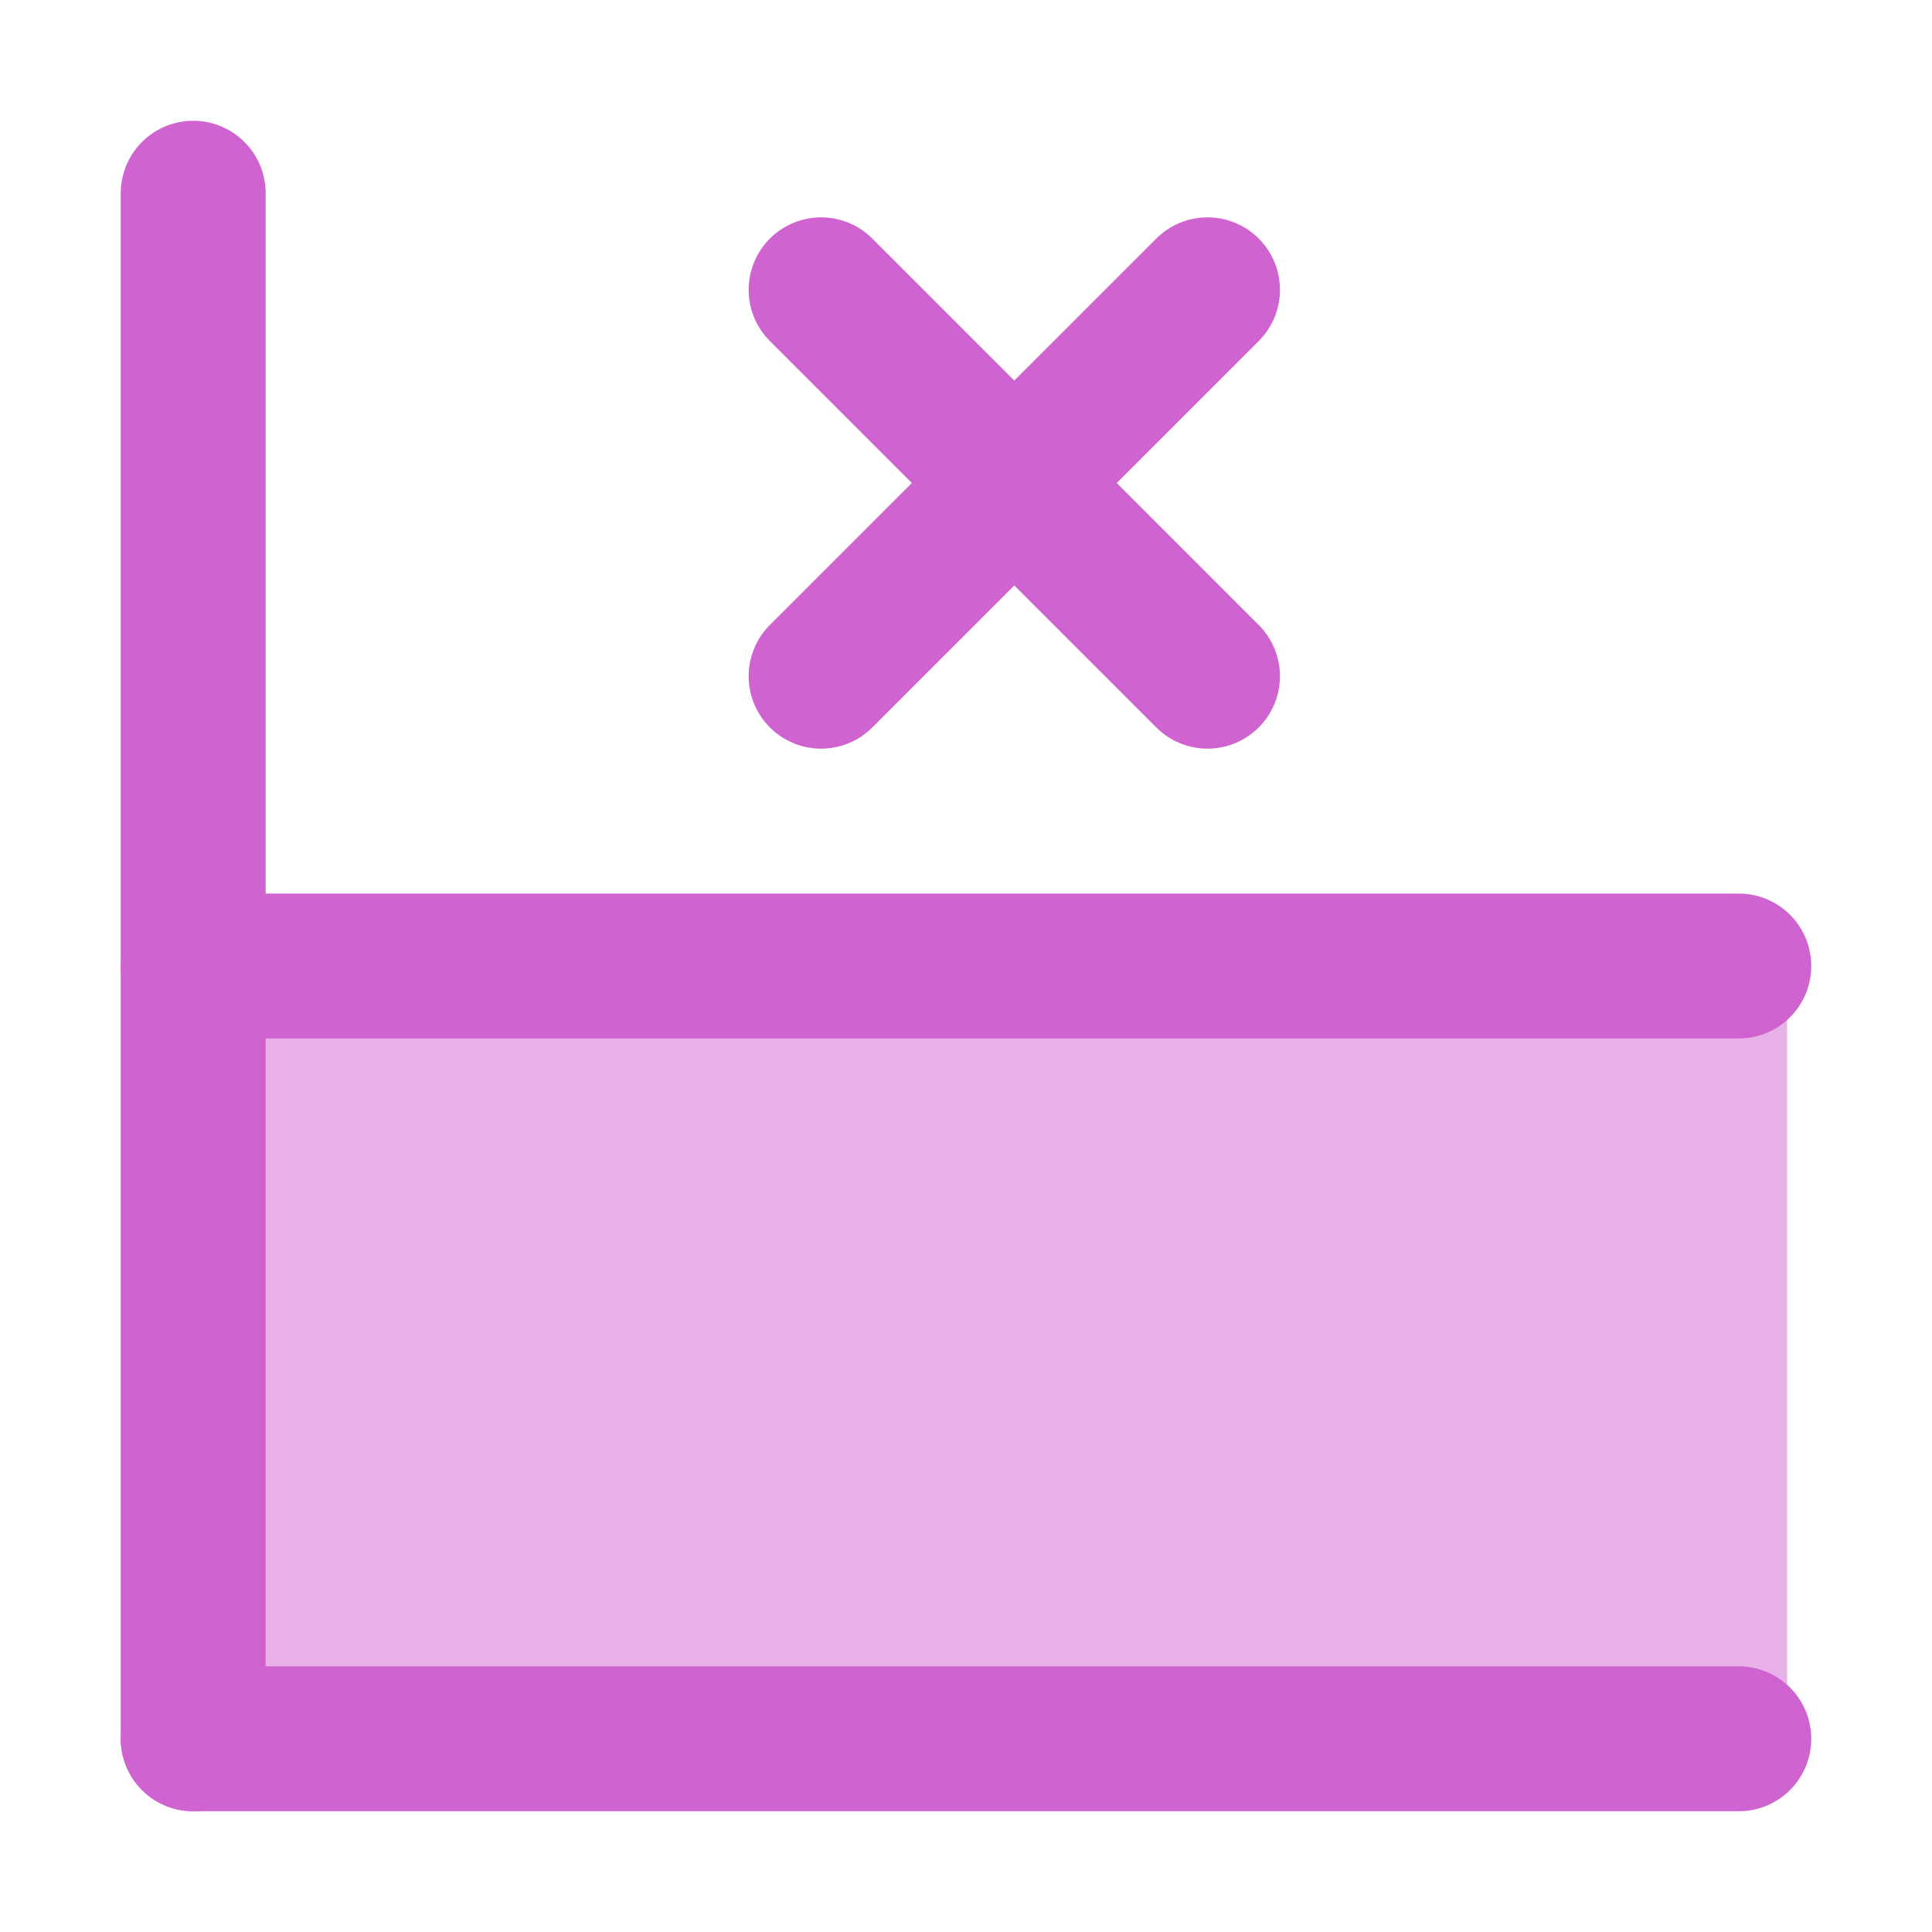
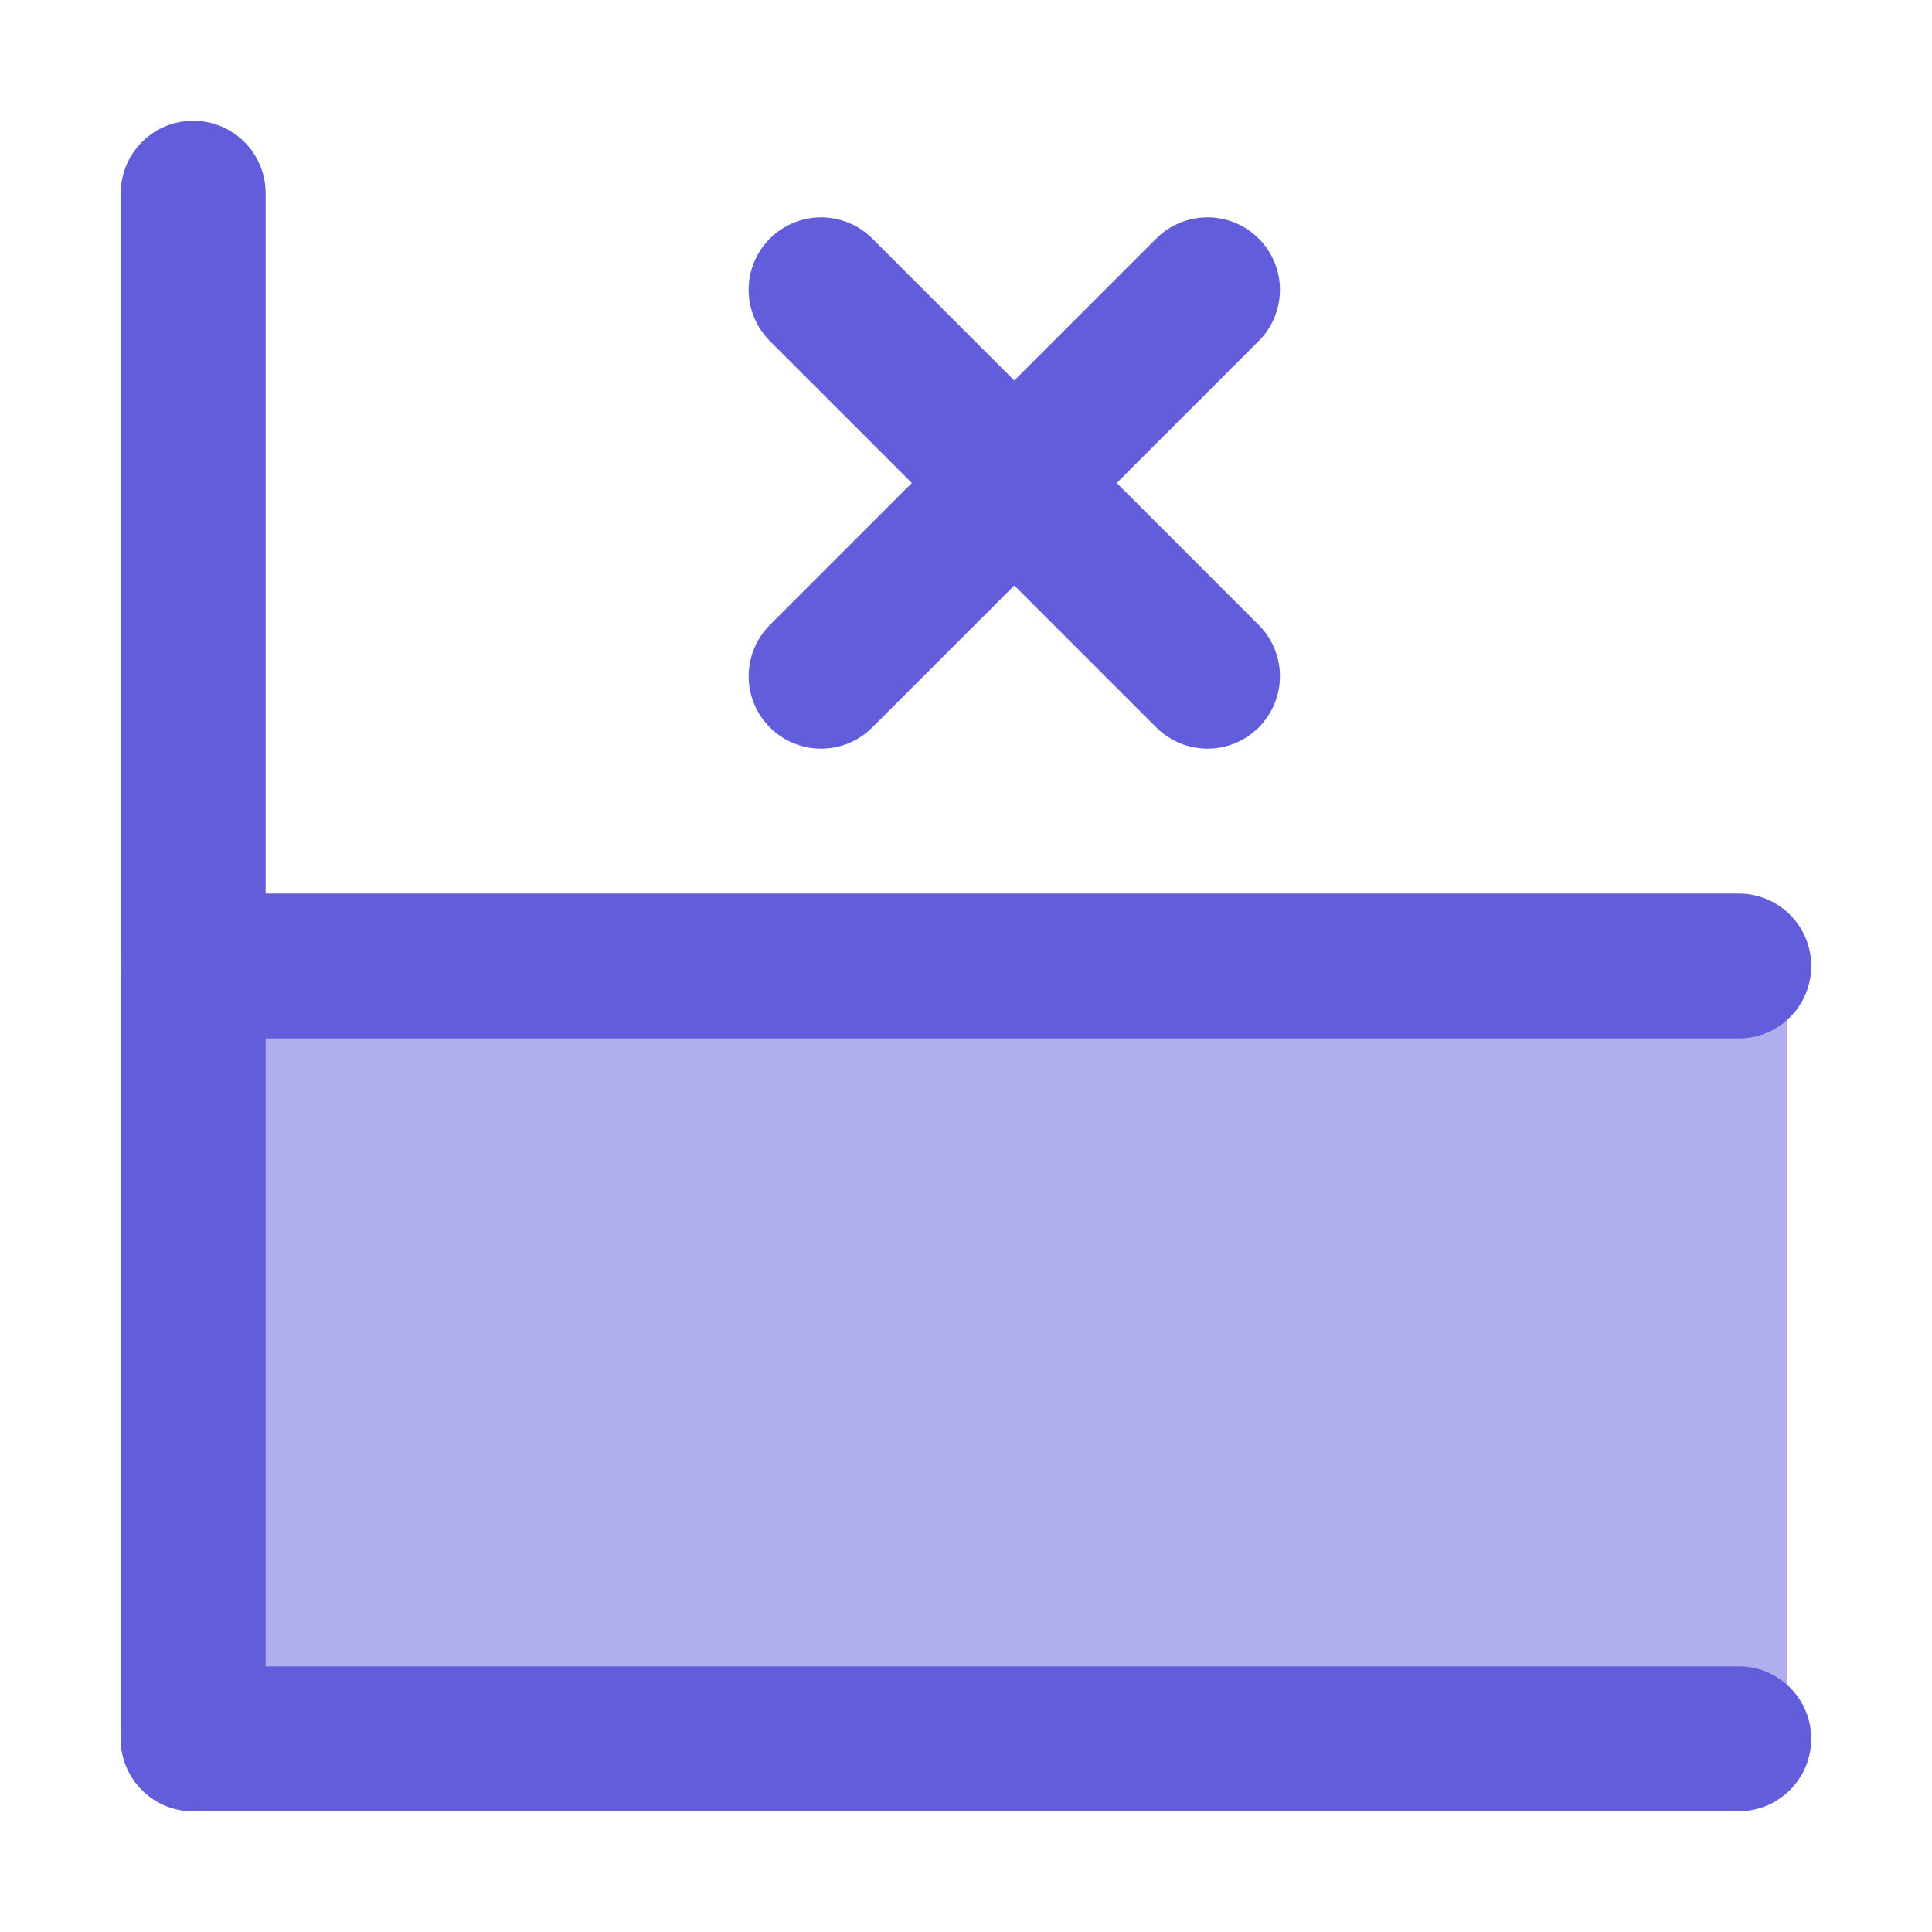
<svg xmlns="http://www.w3.org/2000/svg" width="20px" height="20px" viewBox="0 0 20 20" version="1.1">
  <defs />
  <g>
-     <line stroke="#cf63cf" stroke-width="1.5" stroke-linecap="round" stroke-linejoin="undefined" id="svg_4" y2="18" x2="2" y1="2" x1="2" fill="none" />
-     <line transform="rotate(90 10 18)" stroke="#cf63cf" stroke-width="1.5" stroke-linecap="round" stroke-linejoin="round" id="svg_5" y2="26" x2="10" y1="10" x1="10" fill="none" />
-     <line stroke-linecap="round" stroke-linejoin="round" id="svg_6" y2="10" x2="18" y1="10" x1="2" stroke-width="1.5" stroke="#cf63cf" fill="none" />
-     <rect fill="#cf63cf80" x="2" y="10" width="16.5" height="8" />
-     <line stroke="#cf63cf" stroke-width="1.5" stroke-linecap="round" x1="8.5" y1="3" x2="12.5" y2="7" fill="none" />
-     <line stroke="#cf63cf" stroke-width="1.5" stroke-linecap="round" x1="12.5" y1="3" x2="8.5" y2="7" fill="none" />
+     <line stroke="#625edb" stroke-width="1.5" stroke-linecap="round" stroke-linejoin="undefined" id="svg_4" y2="18" x2="2" y1="2" x1="2" fill="none" />
+     <line transform="rotate(90 10 18)" stroke="#625edb" stroke-width="1.5" stroke-linecap="round" stroke-linejoin="round" id="svg_5" y2="26" x2="10" y1="10" x1="10" fill="none" />
+     <line stroke-linecap="round" stroke-linejoin="round" id="svg_6" y2="10" x2="18" y1="10" x1="2" stroke-width="1.5" stroke="#625edb" fill="none" />
+     <rect fill="#625edb80" x="2" y="10" width="16.5" height="8" />
+     <line stroke="#625edb" stroke-width="1.5" stroke-linecap="round" x1="8.5" y1="3" x2="12.5" y2="7" fill="none" />
+     <line stroke="#625edb" stroke-width="1.5" stroke-linecap="round" x1="12.5" y1="3" x2="8.5" y2="7" fill="none" />
  </g>
</svg>
